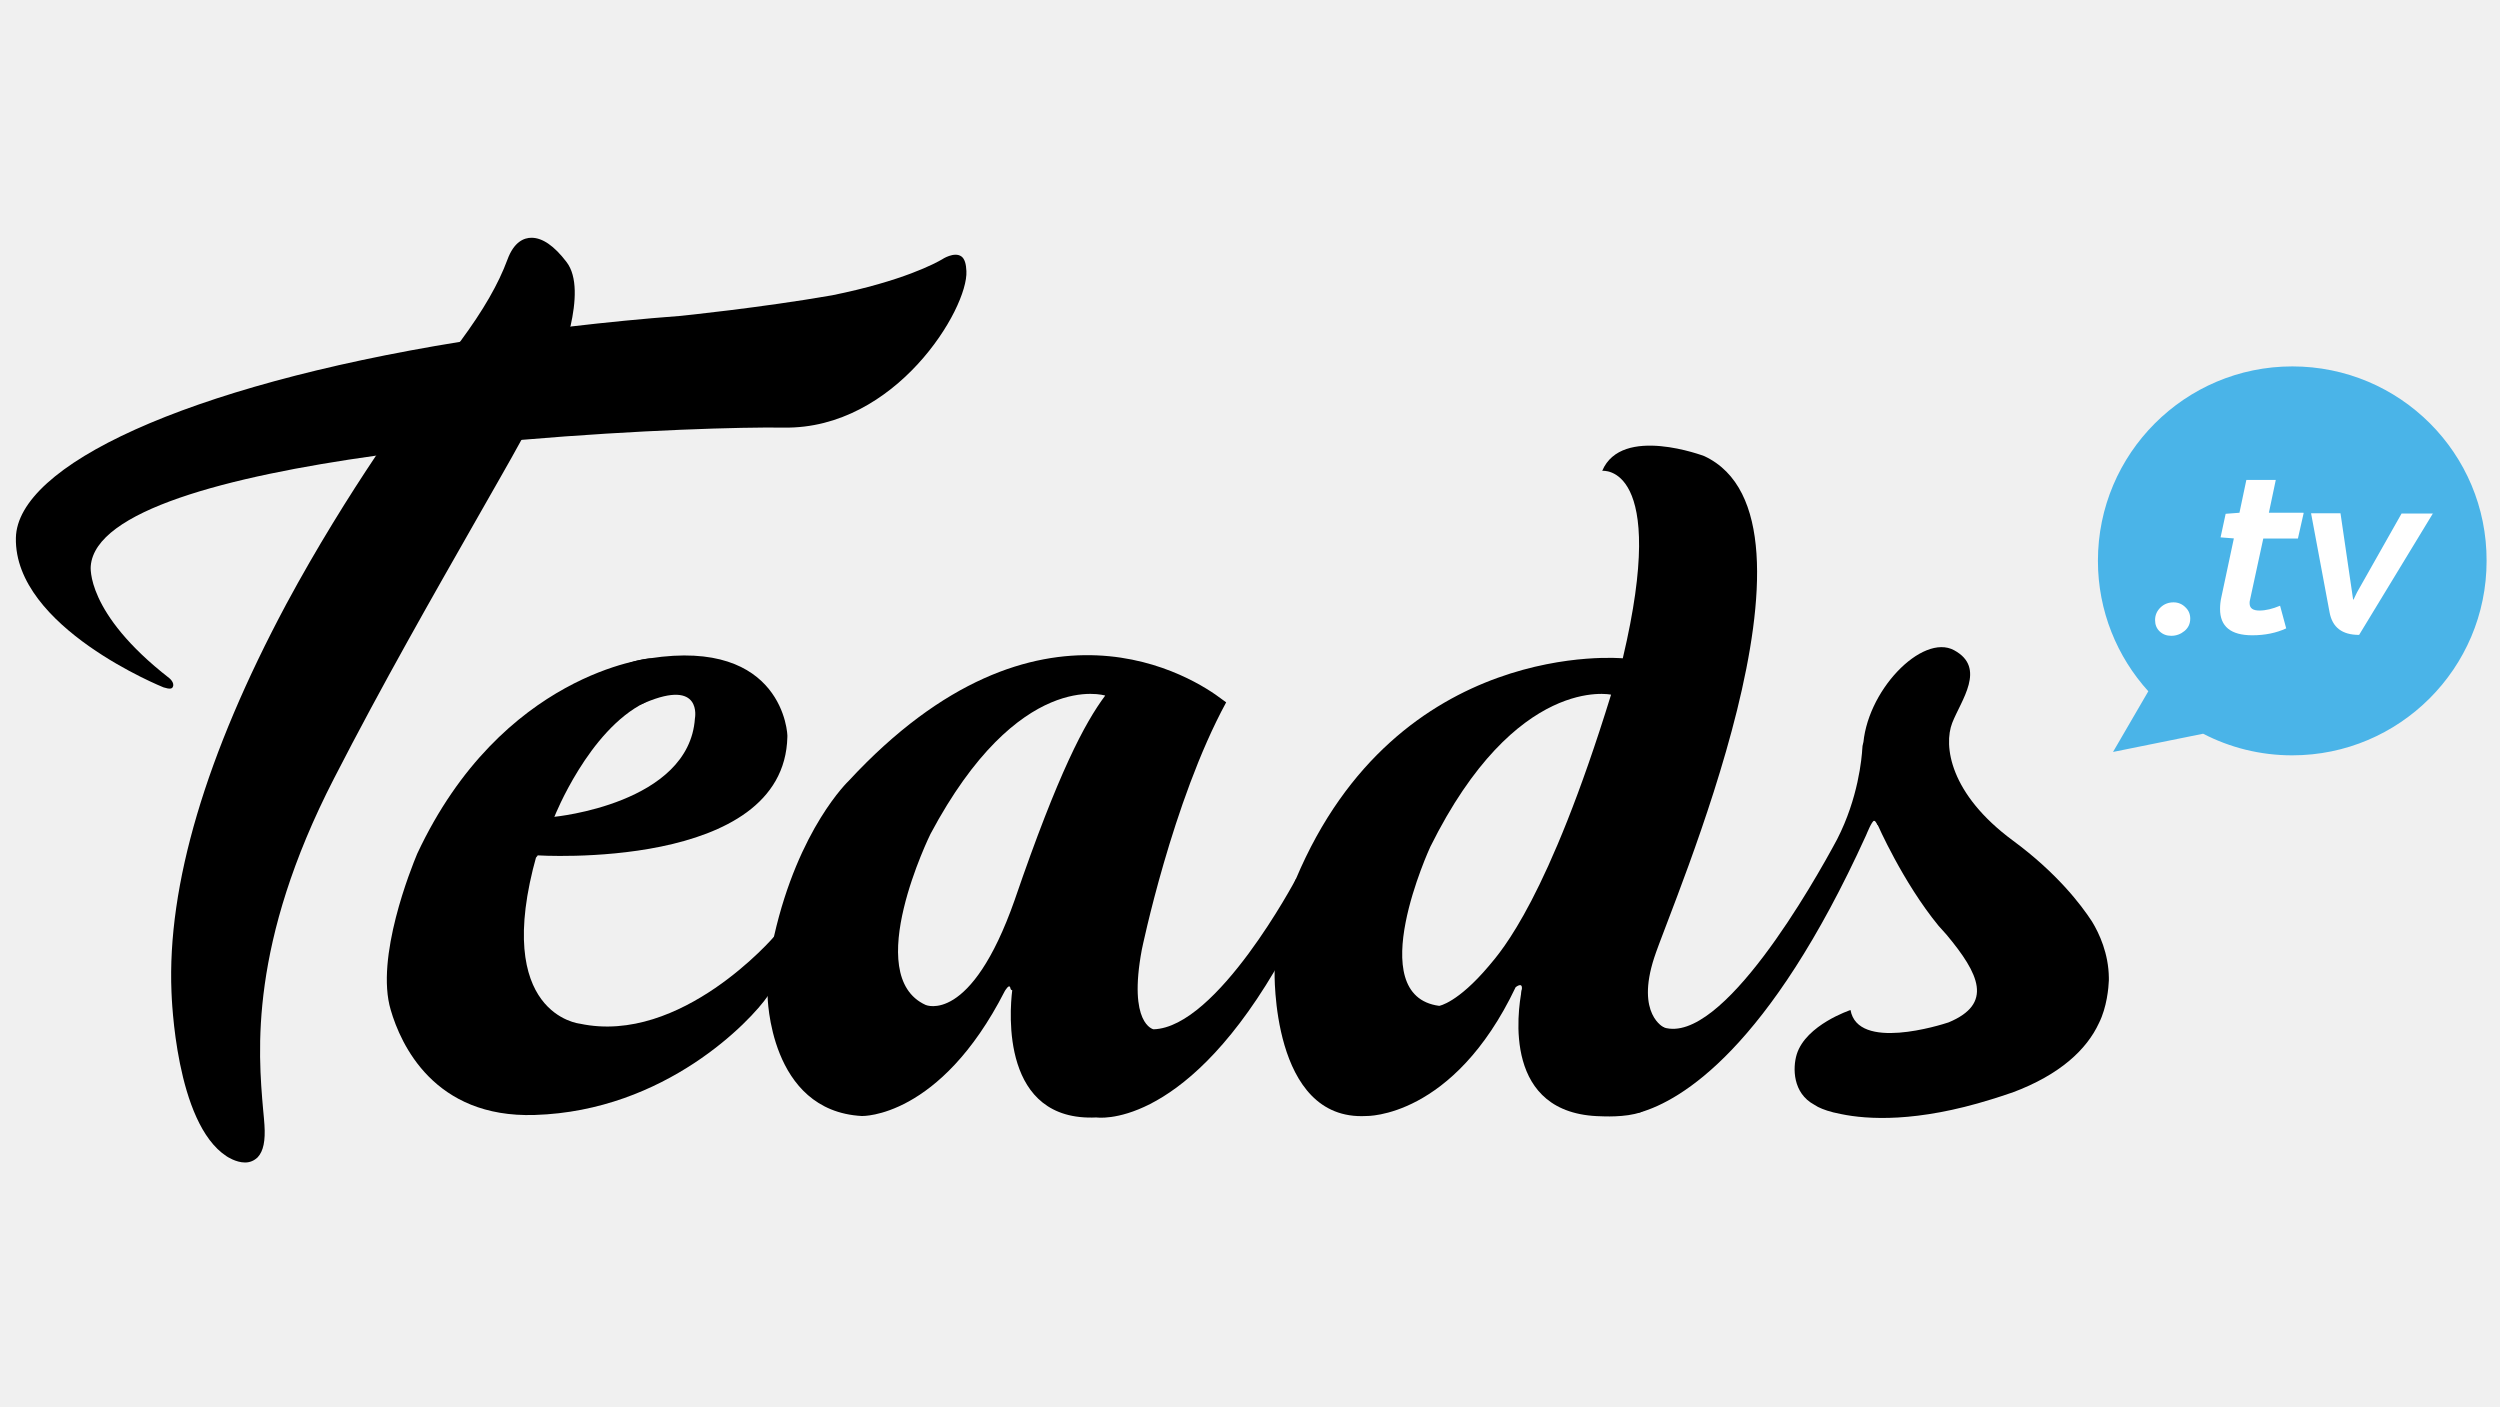
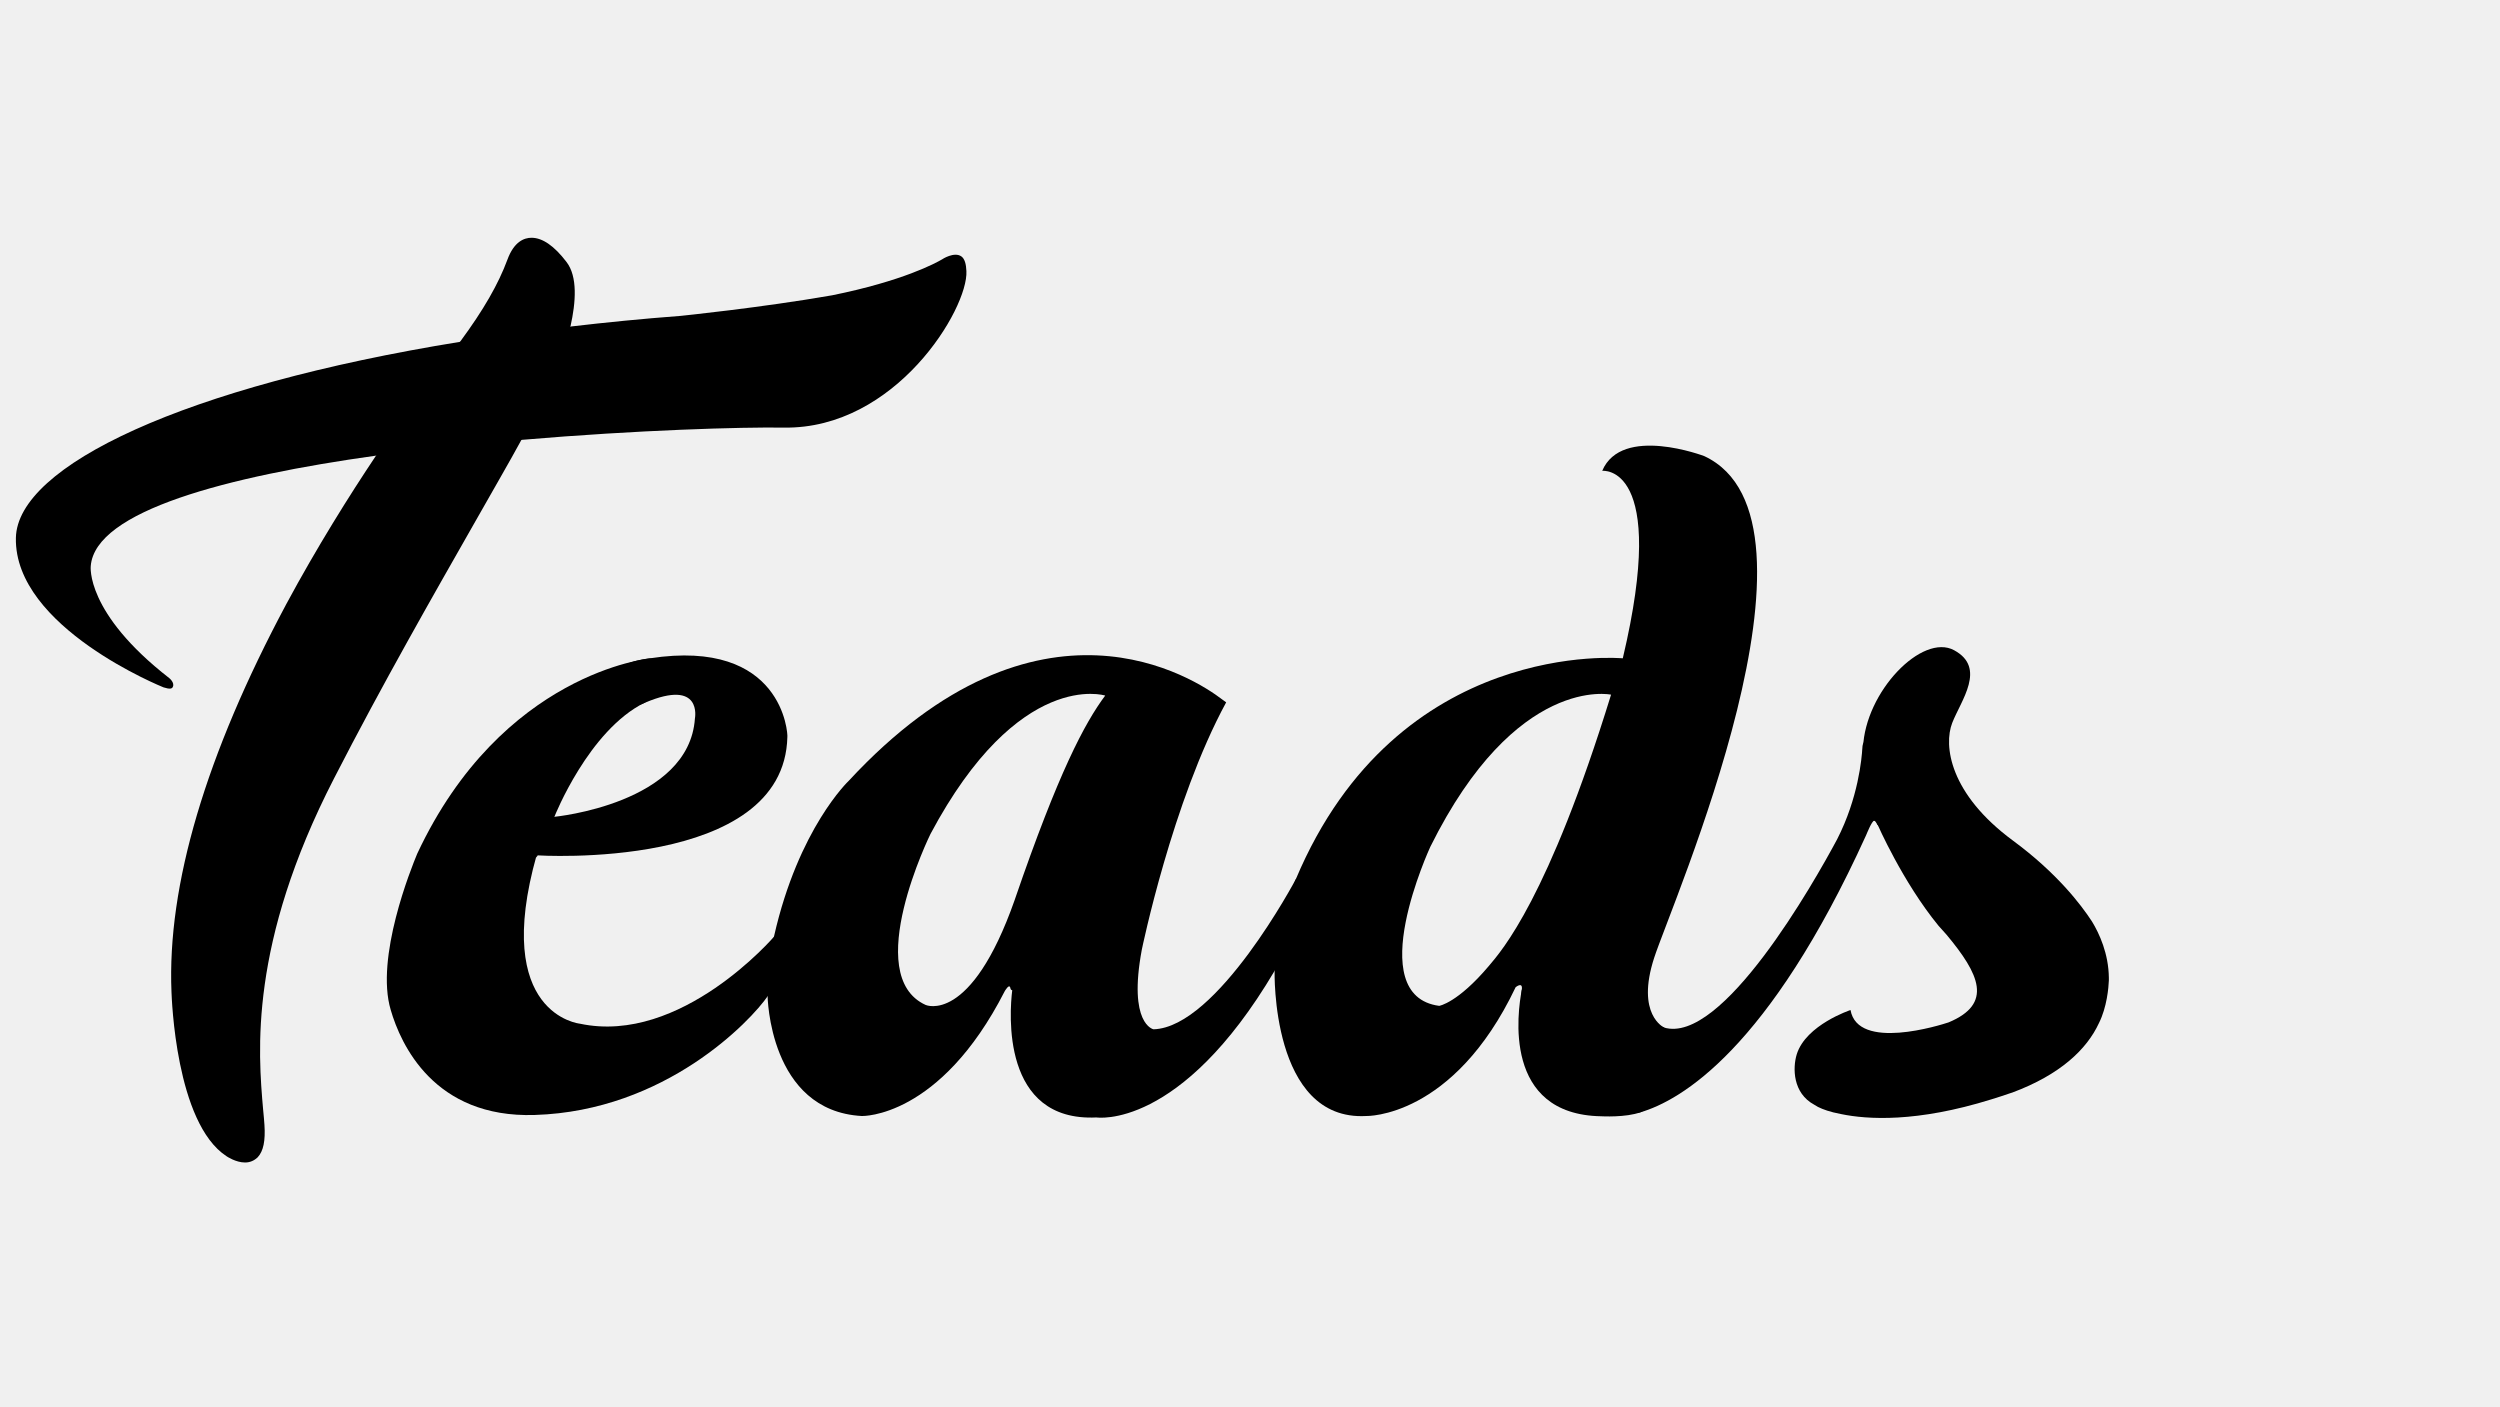
<svg xmlns="http://www.w3.org/2000/svg" version="1.1" id="Calque_1" x="0px" y="0px" viewBox="0 0 1920 1080" enable-background="new 0 0 1920 1080" xml:space="preserve">
  <g id="Logo_Teads.tv_-_Fond_blanc" display="none">
    <path display="inline" d="M-1123.1,339.6c-3.2-2.3-8.5,1.3-8.7,1.3c-2.7,1.6-17.4,9.7-49.2,16.1c-31.6,5.5-67.6,9.2-67.6,9.2   c-17.1,1.3-33.4,2.9-49.4,4.8c2.4-10.3,3.2-21.9-1.9-28.7c-5.5-7.1-10.6-10.8-15.5-10.8c-3.2,0-7.7,1.8-10.8,9.8   c-4,11-10.6,22.6-21,36.6c-123.4,20-197.9,55.5-198.7,87.7c-0.8,40,66,66.8,66,66.8c2.7,1,3.7,0.5,4-0.2c1-1.9-1.6-3.9-1.6-3.9   c-37.6-29.2-35-50.2-35-50.2c1.9-24.7,61-40,127.7-49.4c-12.1,17.9-26.4,40.8-40,66.4c-36,67.4-53.4,125.8-51.4,173.5   c0,2.4,1.8,58.5,24.5,73.4c0.2,0.2,4.2,2.9,8.2,2.9l0,0c2.3,0,4.2-0.8,5.6-2.4c2.6-2.7,3.5-7.4,3.1-14.5c-0.2-2.1-0.3-4.4-0.5-6.8   c-2.3-26-6.5-74,31.6-148.2c21.6-42.1,44.5-82.3,62.9-114.5c7.9-13.9,15-26.4,21-37.1c51.8-4.4,98.5-5.8,117.1-5.5   c50,0.8,82.4-53.2,81.6-69.8C-1121,343-1121.7,340.6-1123.1,339.6z" />
    <path display="inline" d="M-610.4,662c-0.2-10.8-4.2-19.7-7.6-25.2c-5-7.6-15.8-21.8-35.3-36.1c-28.5-21.1-31.1-42.6-27.3-52.7   c4-10.2,15.3-24.5,0.8-32.4c-14.2-7.7-39.8,18.5-40.8,43.7c-0.3,4.7-1.8,22.3-11.3,40.8c-10.3,19.2-51.4,92.1-77.4,84   c0,0-12.6-5.6-4.4-31.1c7.9-24.5,83.4-195.8,22.4-224.2c0,0-36.9-14-45.6,6.6c0,0,29.8-3.5,9.2,83.9c0,0-100.5-9.7-146.1,98.7   c0,0-35.2,66.3-63.7,67.1c0,0-11.5-2.3-5.3-35.5c0,0,13.5-66.3,37.7-110.6c0,0-75-65.8-168.5,35.2c0,0-22.4,21.1-33.4,69.3   c0,0-41.8,48.7-86.9,39c0,0-39.5-3.9-19.4-75.5c0,0,114,7.4,111.9-55.8c0,0-1.8-41.3-61.4-32.1c0,0-66,6.3-103.9,87.3   c-2.7,6.3-18.9,46.4-11.8,69.8c4.4,15.2,19.2,48.4,64.3,46.9c58.5-1.8,96.6-42.1,104.2-53.2c0,0,0.6,51.4,42.1,53.9   c0,0,34.8,1.1,63.9-55.8l0,0c0,0,1.1-2.4,2.1-2.1c1.3,0.3,1.1,1.6,1.1,1.6l0,0c-1.1,9.7-5,58.9,37.7,56.8c0,0,37.4,5.8,79.5-65.5   c0,0-1.8,67.3,41,65c0,0,38.9,1.1,66.9-57.6l0,0c0,0,1-1.8,1.9-1.1l0,0c0,0,1,0.6,0.6,2.4c-1.9,9.5-8.5,55.6,35.5,56.4l0,0   c0,0,11.1,0.6,17.6-1.8l0,0c18.4-5.3,57.4-28.2,100.8-123.7c0.3-0.6,2.6-6.6,3.5-6.6c0.5,0,1,0.5,1.3,1.8l0,0   c0,0,11.3,25.8,27.3,45.3c0,0,2.4,2.7,3.5,3.9l0,0c14.7,17.6,21,30.8,1,39.2c-3.7,1.3-40.6,12.9-43.9-5.5c0,0-20,6.6-24,19.8   c-1.9,6.1-1.8,17.4,7.7,22.6c0,0,0.5,0.3,1.6,1c0,0,0.2,0,0.3,0.2c1.8,1,5,2.1,10,3.1c11.8,2.4,33.9,3.9,67.1-6.6   c2.9-0.8,5.6-1.8,8.4-2.7c0.3-0.2,0.6-0.2,1-0.3l0,0c21.4-8.1,33.4-19.4,38.7-31.1l0,0c3.5-7.1,4.4-15.8,4.4-19l0,0   c0-0.3,0-0.5,0-0.8C-610.4,662.2-610.4,662-610.4,662L-610.4,662z M-1264.6,539c26-11,22.4,7.1,22.4,7.1   c-2.6,38.2-62.7,43.9-62.7,43.9S-1290.5,549.9-1264.6,539z M-1099.1,626.7c-19.4,56.6-40,47.4-40,47.4c-29-13.2,2.3-76.3,2.3-76.3   c39.5-74.2,78.1-61.9,78.1-61.9C-1068,548.1-1079.7,570.1-1099.1,626.7z M-909.6,674.6c-34.7-4.7-3.9-71.1-3.9-71.1   c38.2-77.3,80.8-68.1,80.8-68.1C-872.2,668.3-909.6,674.6-909.6,674.6z" />
-   </g>
-   <g id="Bulle">
-     <path fill="#4AB4E8" d="M1760.5,281.4c-82.4,0-149.3,66.9-149.3,149.3c0,38.5,14.7,73.7,38.7,100.2l-27.1,46.6l69.2-14   c20.5,10.6,43.7,16.6,68.4,16.6c82.4,0,149.3-66.9,149.3-149.3C1910,348.2,1843.1,281.4,1760.5,281.4z" />
-     <rect x="-776.2" y="388.6" display="none" fill="none" width="334.8" height="343.4" />
-   </g>
-   <g id="_x2E_tv">
-     <g>
-       <path fill="#FFFFFF" d="M1682.1,475.1c0,3.9-1.5,7.1-4.4,9.5c-2.9,2.4-6.3,3.7-10.2,3.7c-3.5,0-6.5-1.1-8.9-3.4    c-2.4-2.3-3.5-5.2-3.5-8.7c0-3.9,1.5-7.1,4.2-9.7c2.7-2.6,6.1-3.9,10-3.9c3.5,0,6.6,1.3,9,3.7    C1680.8,468.6,1682.1,471.5,1682.1,475.1z" />
-       <path fill="#FFFFFF" d="M1769.2,394.1l-4.4,19.5h-26.6l-10.3,47.6c-0.2,0.6-0.2,1.3-0.2,2.1c0,3.9,2.6,5.6,7.6,5.6    c4.8,0,10-1.3,15.8-3.7l4.7,17.4c-7.6,3.5-16.3,5.3-26,5.3c-16.6,0-24.8-6.8-24.8-20.2c0-2.9,0.3-6.1,1.1-9.5l9.5-44.7l-10.2-0.8    l3.9-18.1l10.6-0.8l5.3-25.2h22.6l-5.3,25.2h26.6V394.1z" />
-       <path fill="#FFFFFF" d="M1868.6,394.1l-56.8,93.5c-13.1,0-20.6-5.8-22.7-17.4l-14.2-76h22.6l9.7,66.3h0.3c0.6-1.3,1.5-3.1,2.7-5.6    l34.2-60.5h24.2V394.1z" />
-     </g>
  </g>
  <g id="Sb">
    <path fill="#000000" d="M1439.6,630.2c1,0.2,1.6,1,2.3,2.9l0,0c0,0,19.4,44.4,46.9,77.9c0.2,0.2,4.2,4.7,6.1,6.8l0,0   c25.3,30.3,36,53.1,1.6,67.4c-6.3,2.1-69.7,22.1-75.3-9.5c0,0-34.2,11.3-41.3,34c-3.2,10.5-3.1,29.8,13.4,38.7c0,0,1,0.6,2.7,1.6   c0,0,0.2,0.2,0.6,0.3c3.2,1.6,8.7,3.7,17.3,5.3c20.2,4.2,58.1,6.6,115.5-11.3c5-1.5,9.7-3.1,14.4-4.7c0.5-0.2,1-0.3,1.6-0.5l0,0   c36.8-13.7,57.3-33.2,66.6-53.4l0,0c6.1-12.1,7.4-27.3,7.6-32.7l0,0c0-0.5,0-1,0-1.3c0-0.5,0-0.8,0-0.8l0,0   c-0.2-18.5-7.3-33.9-12.9-43.1c-8.5-13.1-27.1-37.4-60.6-62.1c-49-36.1-53.5-73.2-46.8-90.5c6.8-17.4,26.4-42.3,1.5-55.8   c-24.5-13.4-68.4,31.8-70,75C1430.5,574.4,1429.9,629.3,1439.6,630.2z" />
  </g>
  <g id="Sa">
    <path fill="#000000" d="M1450.2,620.2c-0.3-6-3.9-36.9-13.9-48.1c-6-6.6-6,2.3-6,2.3c-0.5,8.1-3.1,38.4-19.4,70.2   c-17.7,33.1-88.5,158.2-133.1,144.5c0,0-13.9-7.1-14.7,3.9c-0.6,11.1-5.5,47.7-9.7,51.9c-4.2,4.2-0.5,11.6,6.3,9.4   c31.4-9.2,98.7-48.5,173.4-212.7c0.5-1.1,4.5-11.3,6.3-11.3c1,0,2.3,2.9,2.3,2.9C1448.3,641,1450.7,626.2,1450.2,620.2z" />
  </g>
  <g id="Db">
    <path fill="#000000" d="M1280.1,838.6c5.5-9,5.5-20.8,7.6-29c2.1-8.4-9.7-20.5-9.7-20.5s-21.8-9.8-7.6-53.5   c13.7-42.3,143.2-336.3,38.5-385.3c0,0-63.4-24.2-78.4,11.3c0,0,51.3-6,15.8,144c-35.5,150-77.6,254.8-77.6,254.8   c-3.2,16.5-14.8,95.6,61,96.9l0,0c0,0,19,1.1,30.2-3.1l0,0C1271.2,848.6,1274.6,847.6,1280.1,838.6z" />
  </g>
  <g id="Da">
    <path fill="#000000" d="M1237.3,533.5c-48.2,156.3-83.9,196.6-93.9,208.4c-24,28.4-38.1,30.6-38.1,30.6   c-59.7-7.9-6.8-122.2-6.8-122.2C1164.3,517.7,1237.3,533.5,1237.3,533.5s4.7,2.7,12.3,0.3c6.3-1.9,12.3-13.4,9.7-20.8   c-2.1-6.1-12.9-7.4-12.9-7.4S1073.6,489,995.2,675.2c0,0-12.6,28.7-16.3,70.3c0,0-3.1,115.6,70.3,111.6c0,0,66.8,1.9,114.8-98.9   l0,0c0,0,5.8-4.8,4.7,2.1c-0.2,1.1-2.7,25,11.5-9.7c13.5-32.9,43.2-122.2,67.4-201C1253.8,530.4,1239.9,525.2,1237.3,533.5z" />
  </g>
  <path fill="#000000" d="M995.2,675.2c0,0-60.3,113.9-109.3,115.3c0,0-19.7-3.7-9-61.1c0,0,23.4-113.9,64.8-190  c-1-0.8-2.1-1.6-3.3-2.4c-20-15.3-140.2-95.4-286.6,62.7c0,0-38.5,36.3-57.3,119.2c-5.8,22.3-5,45.8-5,45.8s1,88.5,72.4,92.4  c0,0,59.8,1.9,109.7-95.8c0,0,3.7-6.6,4.4-2.3c0.2,1,0.7,1.4,1.4,1.5c-2.1,16.9-8.6,101.2,64.7,97.7c0,0,64.3,10,136.8-112.6  c0-0.2,5-7.9,12.9-20.3c7.9-12.4,10.2-36.1,10.2-45.2C1002,671.2,995.2,675.2,995.2,675.2z M779.6,690.2c-0.1,0.3-0.2,0.6-0.3,0.9  c-33.8,96.2-68.4,80.7-68.4,80.7c-49.8-22.6,3.7-131.3,3.7-131.3c67.9-127.4,134.2-106.3,134.2-106.3l0,0  C833,555.4,812.9,593.2,779.6,690.2z" />
  <g id="Eb">
    <path fill="#000000" d="M425.9,627c0,0,26.1-66.1,69.3-87.4c6.9-3.4,13.4-16.5,13.4-26.6c0-7.3-9.7-7.3-9.7-7.3   s-113.4,10.8-178.5,150c-4.5,10.8-32.4,79.7-20.3,120c7.6,26.1,33.1,83.1,110.6,80.6c100.5-3.1,166-72.4,179-91.4   c23.4-26,16.1-56.9,5-45.8c0,0-71.6,83.7-149.3,67.1c0,0-67.9-6.8-33.2-129.7C409.8,666,420.1,639.6,425.9,627z" />
  </g>
  <g id="Ea">
    <path fill="#000000" d="M499,505.6c-16,1.8-35.6,9.4-30.3,21.8c9.2,21.8,26.6,12.3,26.6,12.3c44.5-18.9,38.4,12.1,38.4,12.1   c-4.5,65.6-107.9,75.5-107.9,75.5s-14.4,1-17.4,12.3c-4.8,17.6,3.9,17.3,3.9,17.3s190.1,12.4,192.4-91   C605.1,564.1,601.6,489.8,499,505.6z" />
  </g>
  <g id="Tb">
    <path fill="#000000" d="M288.8,349.9c-20.6,30.8-45.3,70.2-68.9,114c-61.9,115.8-91.6,216.1-88.2,298c0.2,4,3.1,100.6,42.3,126.1   c0.3,0.2,7.1,4.8,14.2,4.8l0,0c3.9,0,7.1-1.5,9.7-4c4.4-4.7,6-12.7,5.2-24.8c-0.2-3.5-0.6-7.4-1-11.6   c-3.9-44.5-11-127.4,54.5-254.7c37.1-72.3,76.6-141.3,108.2-196.8c13.5-23.9,26-45.3,36-63.7l37.4-86.9c4-17.9,5.6-37.9-3.2-49.2   c-9.4-12.3-18.4-18.5-26.8-18.5c-5.6,0-13.4,2.9-18.5,16.8c-6.9,18.7-18.4,38.7-36.1,62.7L288.8,349.9z" />
  </g>
  <g id="Ta">
    <path fill="#000000" d="M438,250.8c27.3-3.2,55.5-6,84.7-8.2c0,0,61.9-6.3,116.3-15.8c54.5-11,79.7-24.8,84.5-27.6   c0.2-0.2,9.4-6.1,14.8-2.3c2.6,1.8,3.7,6,3.9,11.3c1.5,28.7-54.2,121.6-140.3,120.2c-31.9-0.5-112.2,1.8-201.1,9.4L289,349.9   c-114.5,16-215.9,42.4-219.3,84.8c0,0-4.4,35.8,60.3,86.1c0,0,4.4,3.5,2.7,6.8c-0.6,1.3-2.1,1.9-7.1,0.3c0,0-114.8-46-113.4-114.8   c1.1-55.3,129.3-116.3,341.3-150.6L438,250.8z" />
  </g>
</svg>
